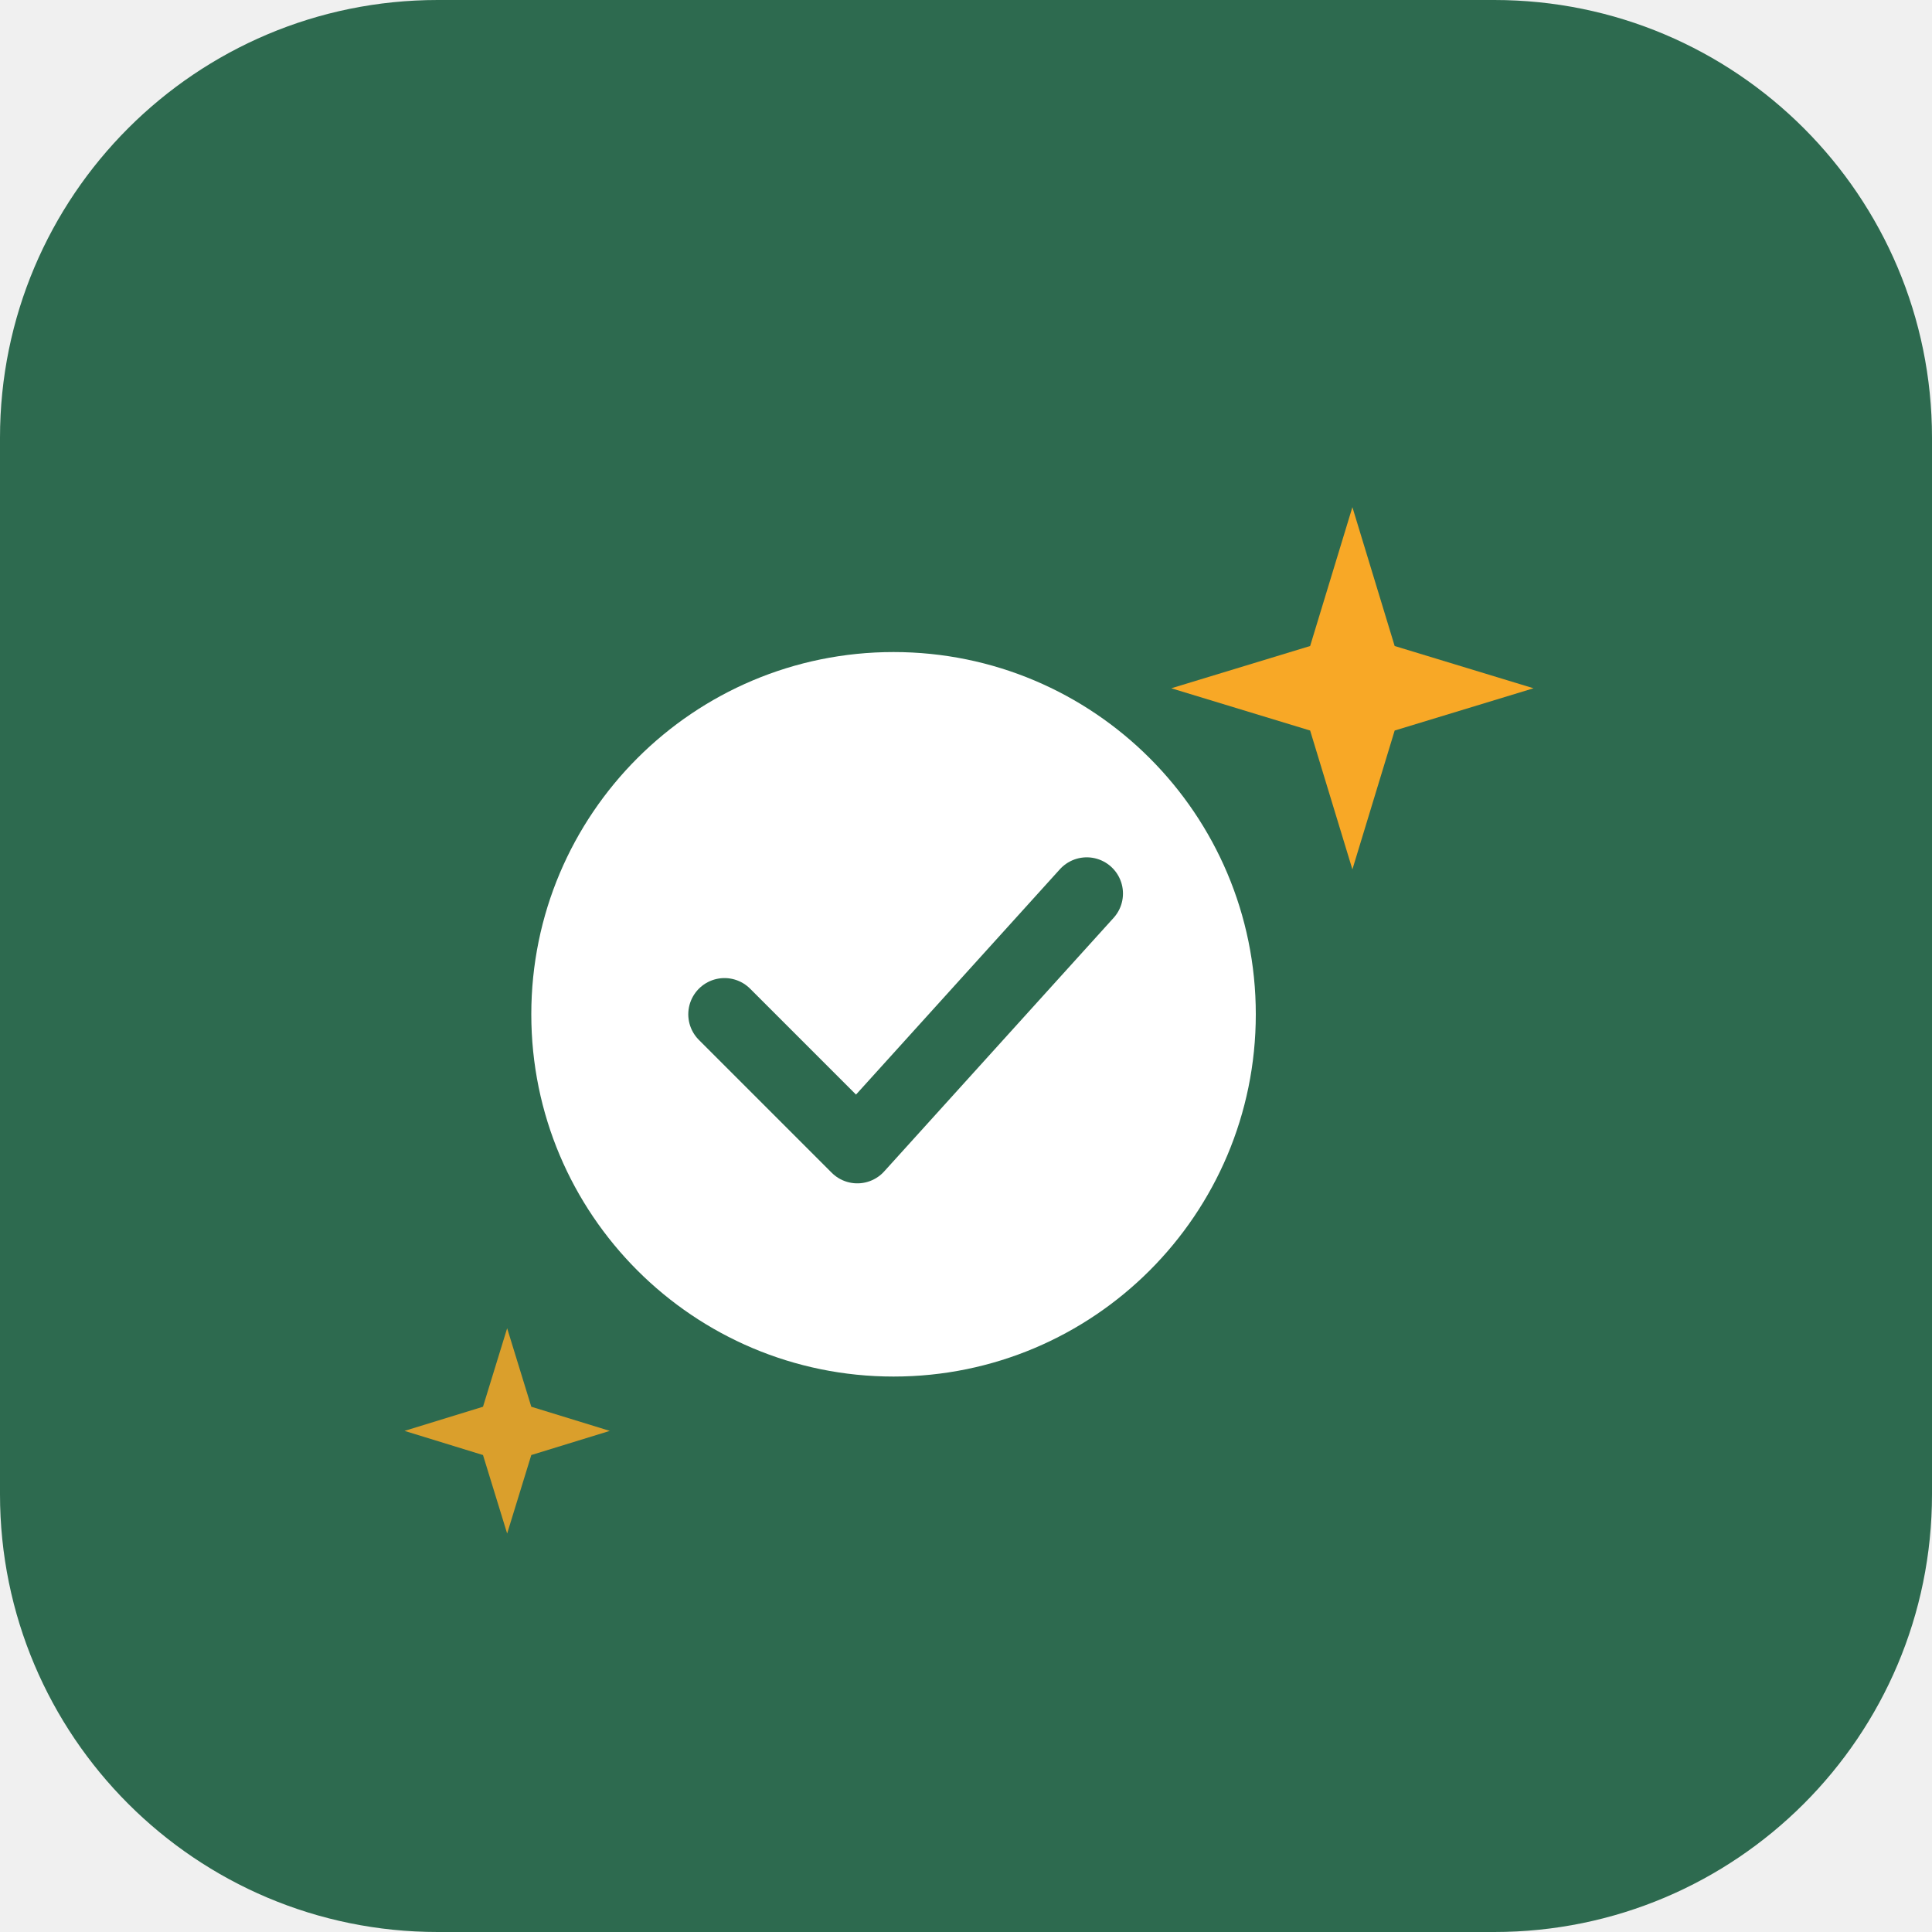
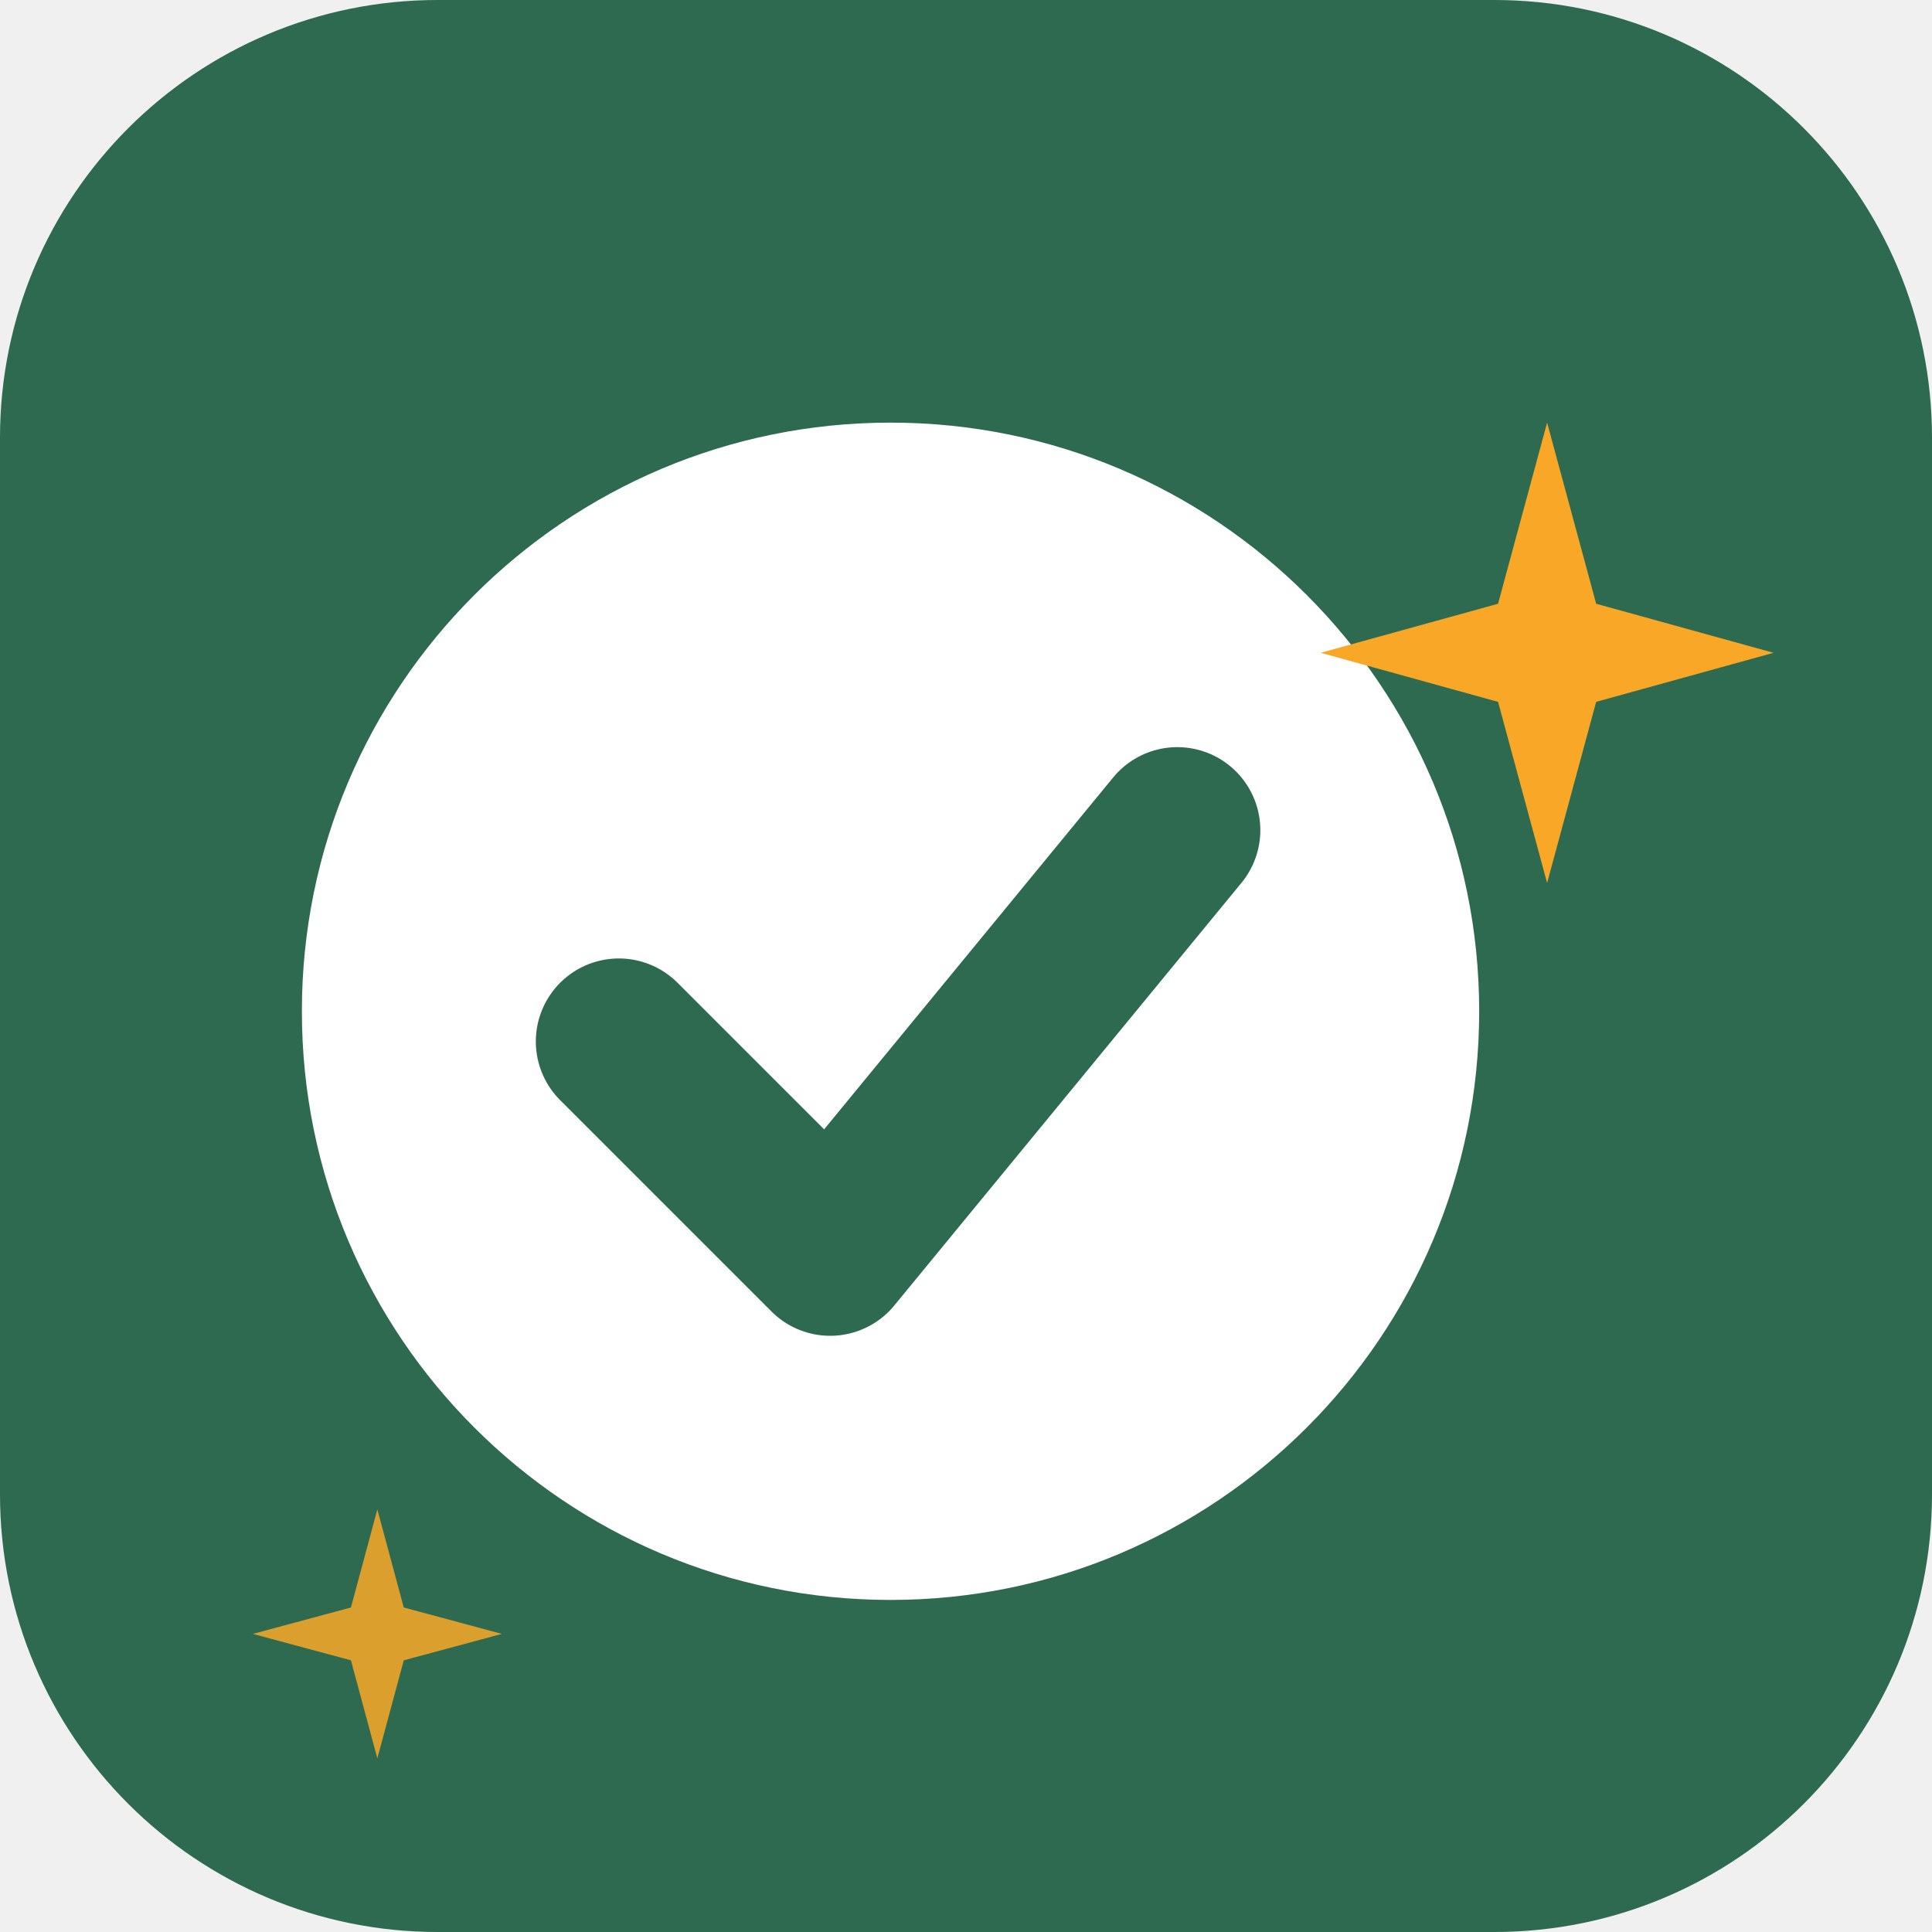
<svg xmlns="http://www.w3.org/2000/svg" width="256" height="256" viewBox="0 0 256 256">
  <rect width="256" height="256" rx="58" ry="58" fill="#2d6a4f" />
-   <g transform="translate(32, 32) scale(1.6)">
-     <circle cx="54" cy="64" r="30" fill="#ffffff" />
-     <path d="M 40 64 L 51 75 L 70 54" fill="none" stroke="#2d6a4f" stroke-width="6" stroke-linecap="round" stroke-linejoin="round" />
-     <path d="M 92 22 L 95.5 33.5 L 107 37 L 95.5 40.5 L 92 52 L 88.5 40.5 L 77 37 L 88.5 33.5 Z" fill="#f8a826" />
-     <path d="M 22 90 L 24 96.5 L 30.5 98.5 L 24 100.5 L 22 107 L 20 100.5 L 13.5 98.5 L 20 96.5 Z" fill="#f8a826" opacity="0.85" />
-   </g>
+   <circle cx="118" cy="134" r="78" fill="#ffffff" />
+   <path d="M 82 138 L 110 166 L 156 110" fill="none" stroke="#2d6a4f" stroke-width="22" stroke-linecap="round" stroke-linejoin="round" />
+   <path d="M 205 56 L 211.5 80 L 235 86.5 L 211.5 93 L 205 117 L 198.5 93 L 175 86.5 L 198.5 80 Z" fill="#f8a826" />
+   <path d="M 50 200 L 53.5 213 L 66.5 216.5 L 53.5 220 L 50 233 L 46.5 220 L 33.5 216.5 L 46.5 213 Z" fill="#f8a826" opacity="0.85" />
</svg>
